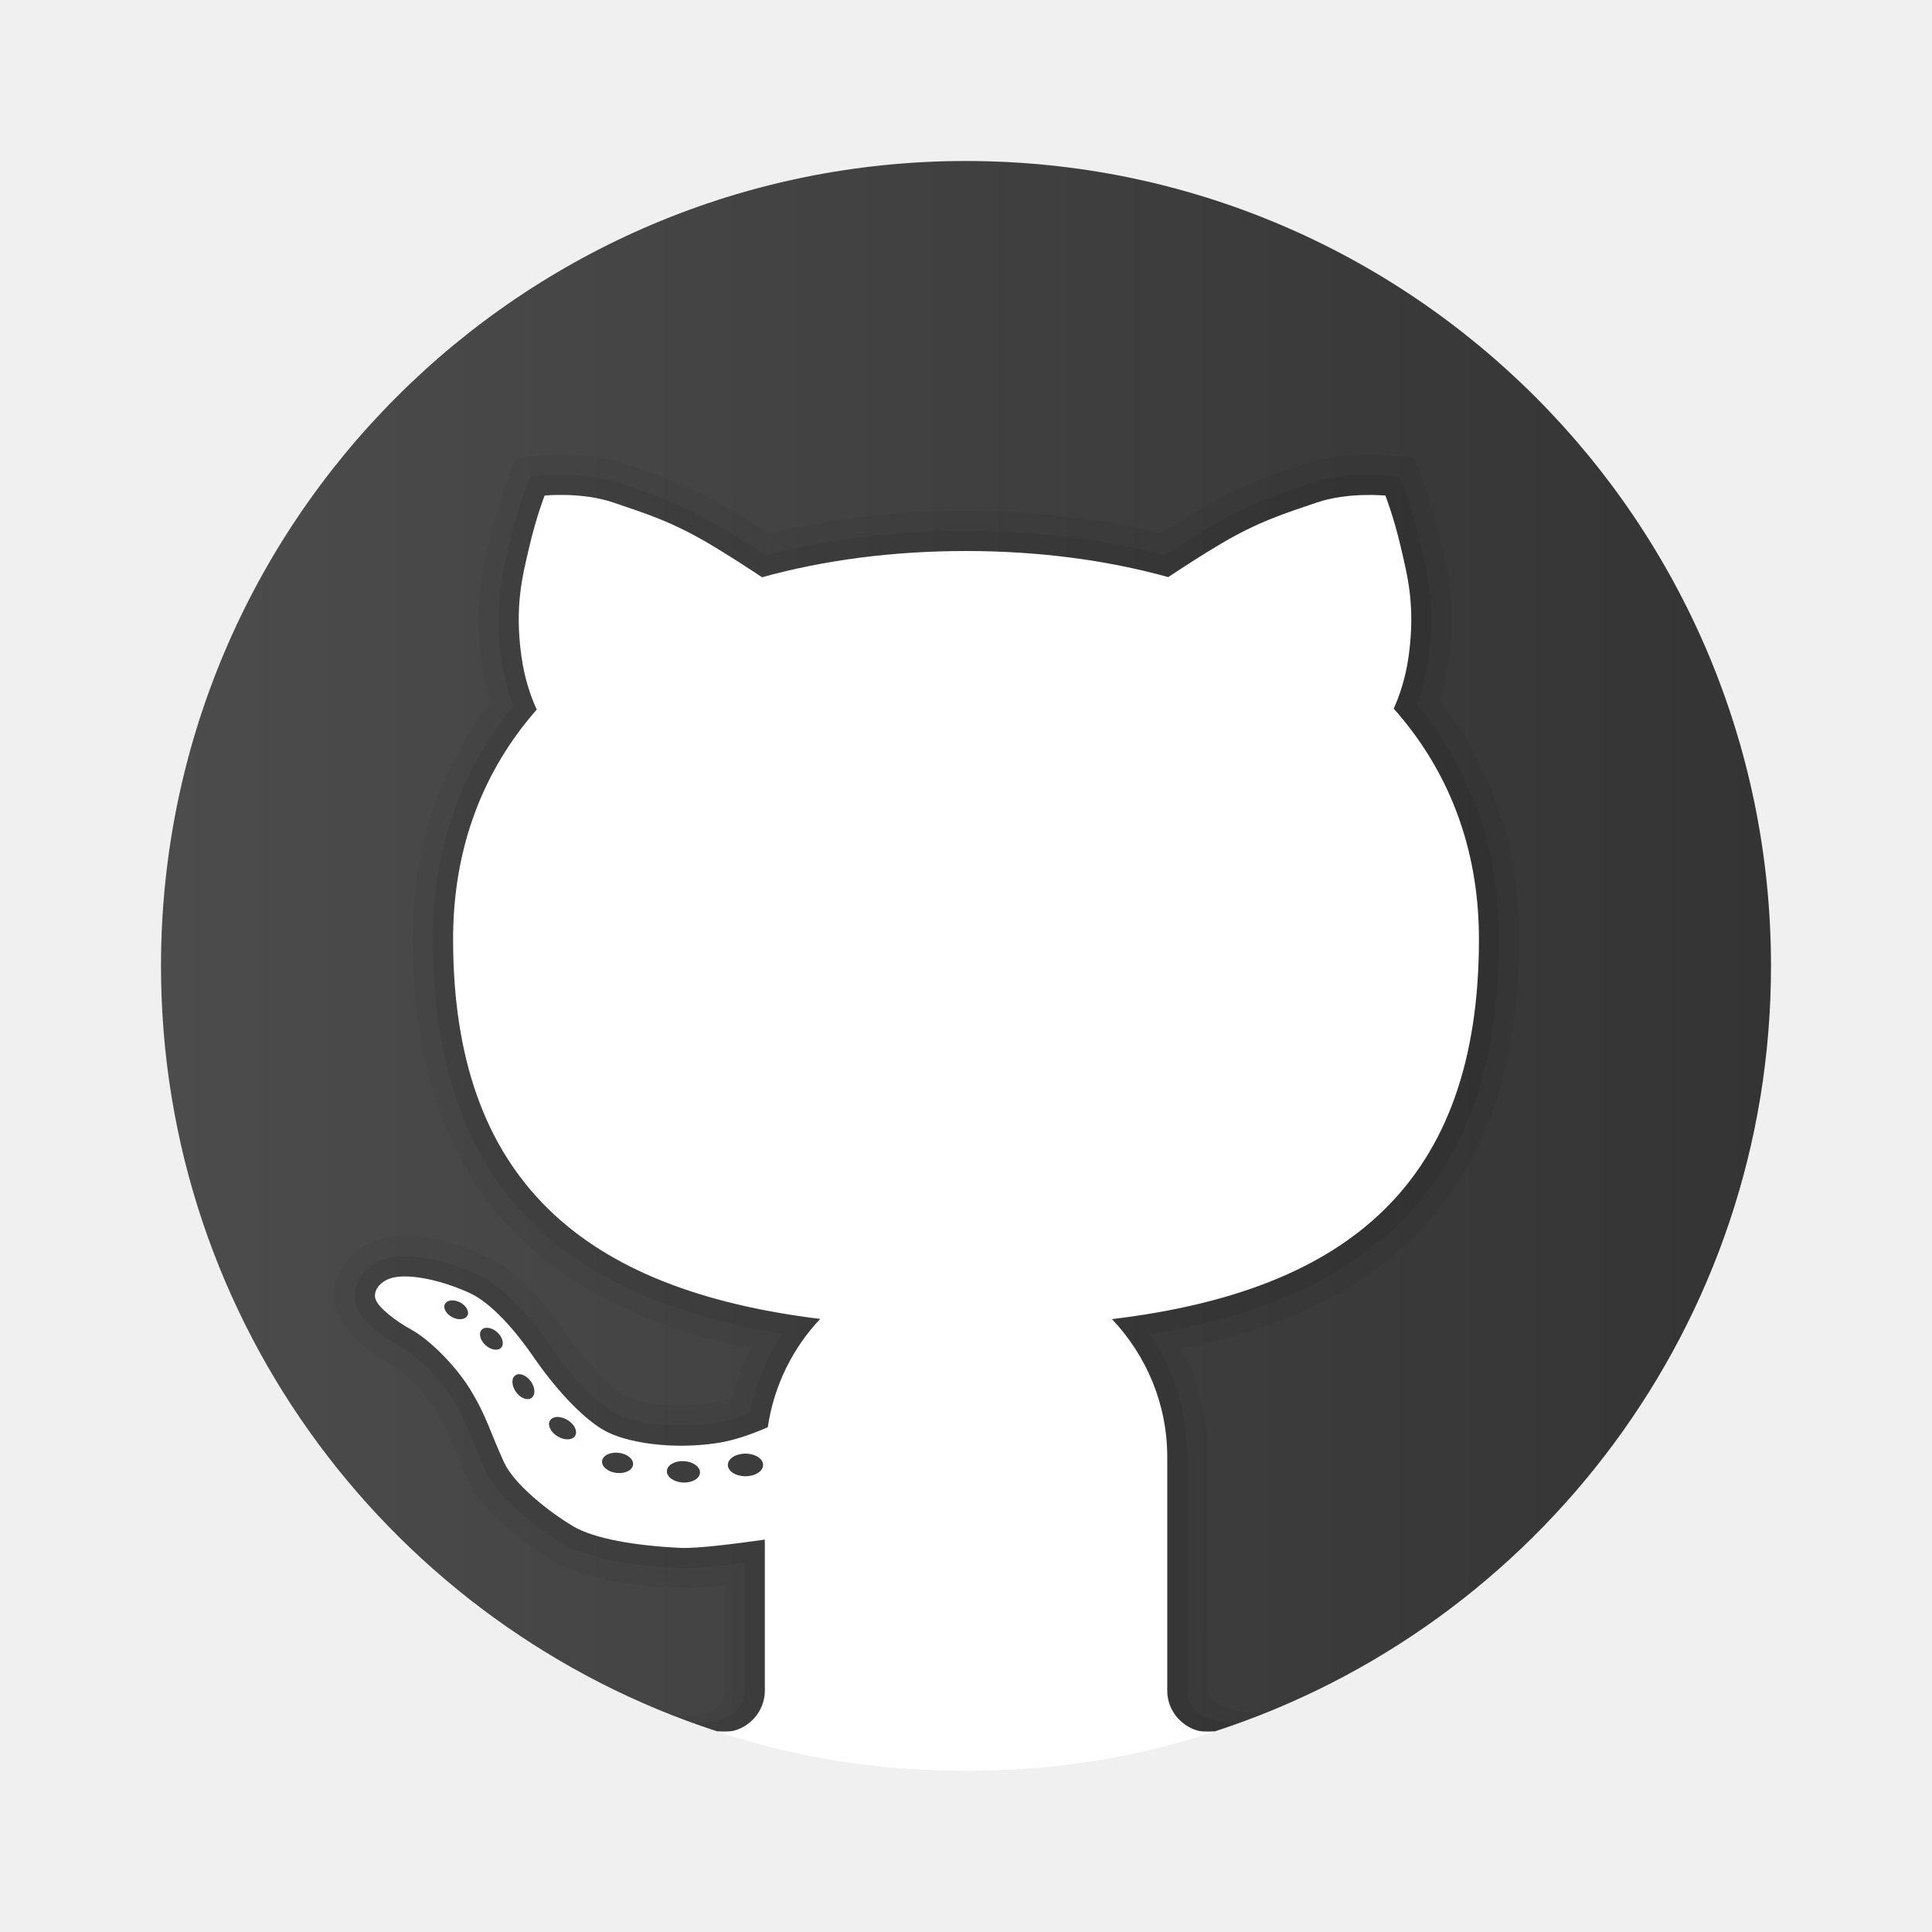
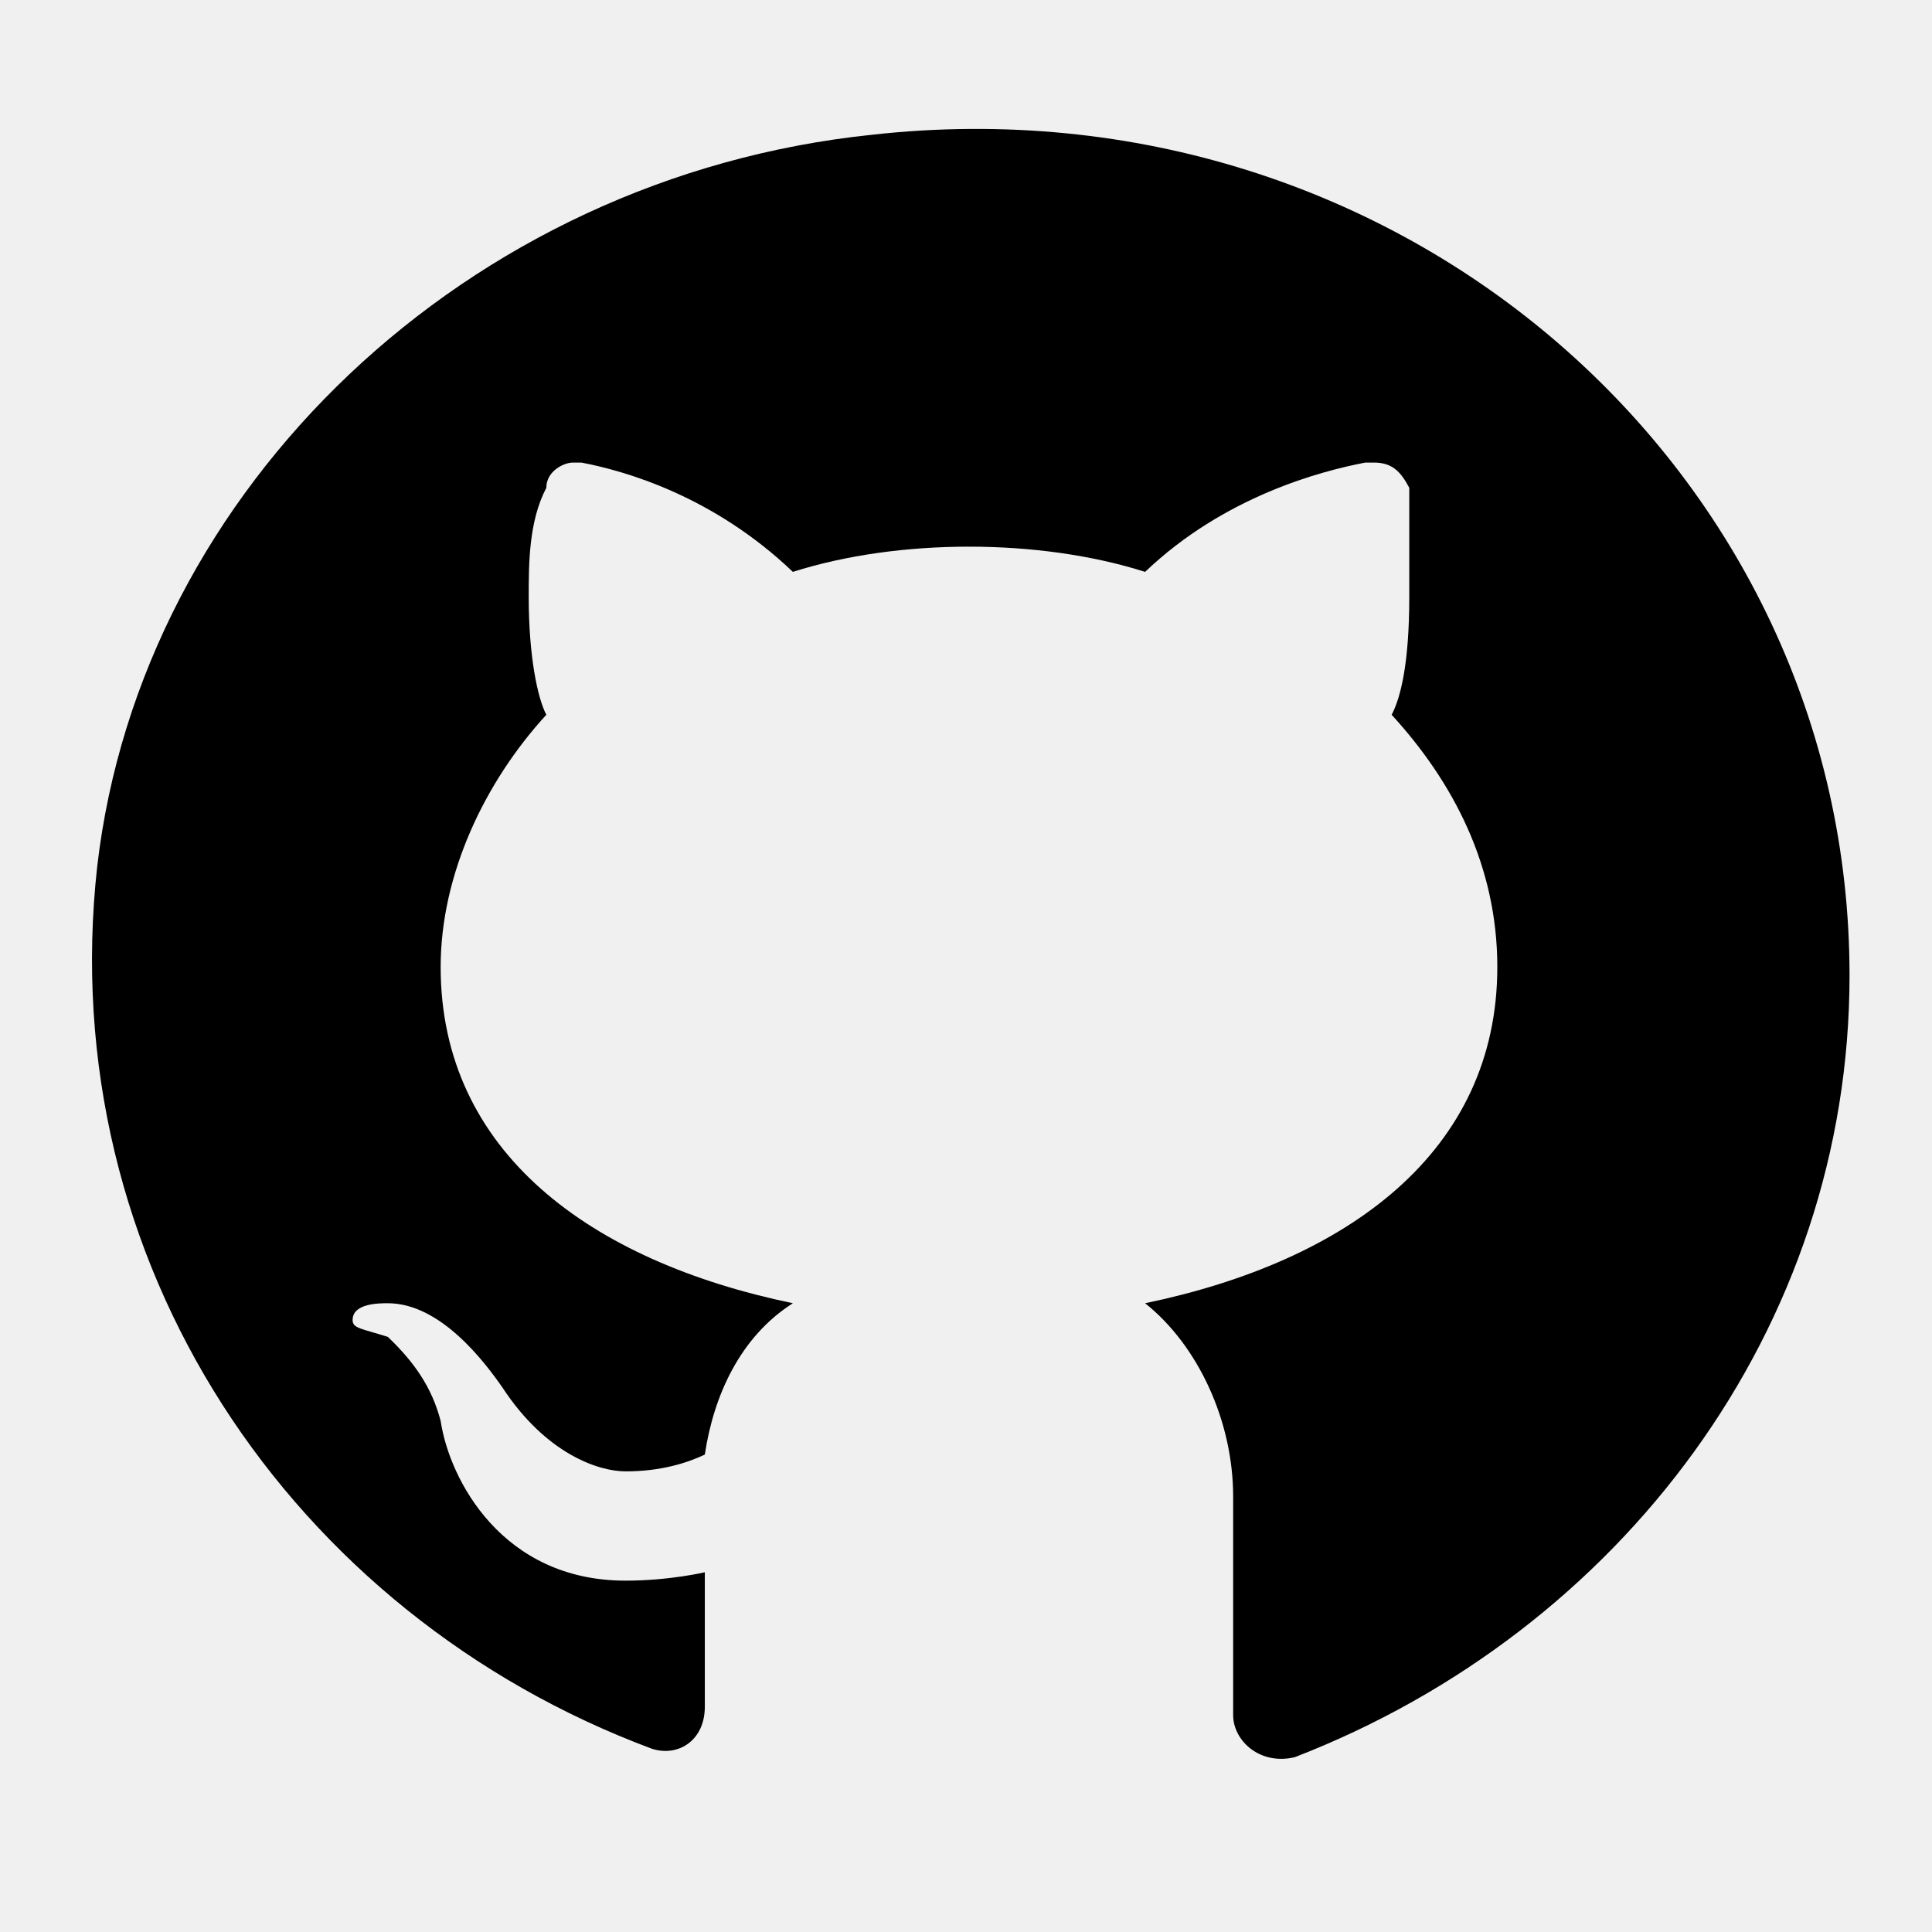
- <svg xmlns="http://www.w3.org/2000/svg" viewBox="0 0 48 48" width="30px" height="30px">
-   <linearGradient id="rL2wppHyxHVbobwndsT6Ca" x1="4" x2="44" y1="23.508" y2="23.508" gradientUnits="userSpaceOnUse">
-     <stop offset="0" stop-color="#4c4c4c" />
-     <stop offset="1" stop-color="#343434" />
-   </linearGradient>
-   <path fill="url(#rL2wppHyxHVbobwndsT6Ca)" d="M24,4C12.954,4,4,12.954,4,24c0,8.887,5.801,16.411,13.82,19.016h12.36 C38.199,40.411,44,32.887,44,24C44,12.954,35.046,4,24,4z" />
-   <path d="M30.01,41.996L30,36.198c0-0.939-0.22-1.856-0.642-2.687c5.641-1.133,8.386-4.468,8.386-10.177 c0-2.255-0.665-4.246-1.976-5.92c0.1-0.317,0.174-0.645,0.22-0.981c0.188-1.369-0.023-2.264-0.193-2.984l-0.027-0.116 c-0.186-0.796-0.409-1.364-0.418-1.388l-0.111-0.282l-0.111-0.282l-0.302-0.032l-0.303-0.032c0,0-0.199-0.021-0.501-0.021 c-0.419,0-1.04,0.042-1.627,0.241l-0.196,0.066c-0.74,0.249-1.439,0.485-2.417,1.069c-0.286,0.171-0.599,0.366-0.934,0.584 C27.334,12.881,25.705,12.69,24,12.69c-1.722,0-3.365,0.192-4.889,0.571c-0.339-0.22-0.654-0.417-0.942-0.589 c-0.978-0.584-1.677-0.819-2.417-1.069l-0.196-0.066c-0.585-0.199-1.207-0.241-1.626-0.241c-0.302,0-0.501,0.021-0.501,0.021 l-0.302,0.032l-0.3,0.031l-0.112,0.281l-0.113,0.283c-0.01,0.026-0.233,0.594-0.419,1.391l-0.027,0.115 c-0.17,0.719-0.381,1.615-0.193,2.983c0.048,0.346,0.125,0.685,0.23,1.011c-1.285,1.666-1.936,3.646-1.936,5.89 c0,5.695,2.748,9.028,8.397,10.17c-0.194,0.388-0.345,0.798-0.452,1.224c-0.197,0.067-0.378,0.112-0.538,0.137 c-0.238,0.036-0.487,0.054-0.739,0.054c-0.686,0-1.225-0.134-1.435-0.259c-0.313-0.186-0.872-0.727-1.414-1.518 c-0.463-0.675-1.185-1.558-1.992-1.927c-0.698-0.319-1.437-0.502-2.029-0.502c-0.138,0-0.265,0.01-0.376,0.028 c-0.517,0.082-0.949,0.366-1.184,0.78c-0.203,0.357-0.235,0.773-0.088,1.141c0.219,0.548,0.851,0.985,1.343,1.255 c0.242,0.133,0.765,0.619,1.07,1.109c0.229,0.368,0.335,0.63,0.482,0.992c0.087,0.215,0.183,0.449,0.313,0.732 c0.47,1.022,1.937,1.924,2.103,2.023c0.806,0.483,2.161,0.638,3.157,0.683l0.123,0.003c0,0,0.001,0,0.001,0 c0.24,0,0.57-0.023,1.004-0.071v2.613c0.002,0.529-0.537,0.649-1.25,0.638l0.547,0.184C19.395,43.572,21.645,44,24,44 c2.355,0,4.605-0.428,6.703-1.176l0.703-0.262C30.695,42.538,30.016,42.422,30.01,41.996z" opacity=".05" />
-   <path d="M30.781,42.797c-0.406,0.047-1.281-0.109-1.281-0.795v-5.804c0-1.094-0.328-2.151-0.936-3.052 c5.915-0.957,8.679-4.093,8.679-9.812c0-2.237-0.686-4.194-2.039-5.822c0.137-0.365,0.233-0.75,0.288-1.147 c0.175-1.276-0.016-2.086-0.184-2.801l-0.027-0.116c-0.178-0.761-0.388-1.297-0.397-1.319l-0.111-0.282l-0.303-0.032 c0,0-0.178-0.019-0.449-0.019c-0.381,0-0.944,0.037-1.466,0.215l-0.196,0.066c-0.714,0.241-1.389,0.468-2.321,1.024 c-0.332,0.198-0.702,0.431-1.101,0.694C27.404,13.394,25.745,13.19,24,13.19c-1.762,0-3.435,0.205-4.979,0.61 c-0.403-0.265-0.775-0.499-1.109-0.699c-0.932-0.556-1.607-0.784-2.321-1.024l-0.196-0.066c-0.521-0.177-1.085-0.215-1.466-0.215 c-0.271,0-0.449,0.019-0.449,0.019l-0.302,0.032l-0.113,0.283c-0.009,0.022-0.219,0.558-0.397,1.319l-0.027,0.116 c-0.169,0.715-0.36,1.524-0.184,2.8c0.056,0.407,0.156,0.801,0.298,1.174c-1.327,1.62-1.999,3.567-1.999,5.795 c0,5.703,2.766,8.838,8.686,9.806c-0.395,0.59-0.671,1.255-0.813,1.964c-0.33,0.13-0.629,0.216-0.891,0.256 c-0.263,0.04-0.537,0.06-0.814,0.06c-0.69,0-1.353-0.129-1.69-0.329c-0.44-0.261-1.057-0.914-1.572-1.665 c-0.35-0.51-1.047-1.417-1.788-1.755c-0.635-0.29-1.298-0.457-1.821-0.457c-0.11,0-0.21,0.008-0.298,0.022 c-0.366,0.058-0.668,0.252-0.828,0.534c-0.128,0.224-0.149,0.483-0.059,0.708c0.179,0.448,0.842,0.85,1.119,1.002 c0.335,0.184,0.919,0.744,1.254,1.284c0.251,0.404,0.37,0.697,0.521,1.067c0.085,0.209,0.178,0.437,0.304,0.712 c0.331,0.719,1.353,1.472,1.905,1.803c0.754,0.452,2.154,0.578,2.922,0.612l0.111,0.002c0.299,0,0.8-0.045,1.495-0.135v3.177 c0,0.779-0.991,0.81-1.234,0.81c-0.031,0,0.503,0.184,0.503,0.184C19.731,43.64,21.822,44,24,44c2.178,0,4.269-0.36,6.231-1.003 C30.231,42.997,30.812,42.793,30.781,42.797z" opacity=".07" />
-   <path fill="#fff" d="M36.744,23.334c0-2.31-0.782-4.226-2.117-5.728c0.145-0.325,0.296-0.761,0.371-1.309 c0.172-1.25-0.031-2-0.203-2.734s-0.375-1.25-0.375-1.25s-0.922-0.094-1.703,0.172s-1.453,0.469-2.422,1.047 c-0.453,0.27-0.909,0.566-1.27,0.806C27.482,13.91,25.785,13.69,24,13.69c-1.801,0-3.513,0.221-5.067,0.652 c-0.362-0.241-0.821-0.539-1.277-0.811c-0.969-0.578-1.641-0.781-2.422-1.047s-1.703-0.172-1.703-0.172s-0.203,0.516-0.375,1.25 s-0.375,1.484-0.203,2.734c0.077,0.562,0.233,1.006,0.382,1.333c-1.31,1.493-2.078,3.397-2.078,5.704 c0,5.983,3.232,8.714,9.121,9.435c-0.687,0.726-1.148,1.656-1.303,2.691c-0.387,0.17-0.833,0.33-1.262,0.394 c-1.104,0.167-2.271,0-2.833-0.333s-1.229-1.083-1.729-1.813c-0.422-0.616-1.031-1.331-1.583-1.583 c-0.729-0.333-1.438-0.458-1.833-0.396c-0.396,0.063-0.583,0.354-0.5,0.563c0.083,0.208,0.479,0.521,0.896,0.75 c0.417,0.229,1.063,0.854,1.438,1.458c0.418,0.674,0.5,1.063,0.854,1.833c0.249,0.542,1.101,1.219,1.708,1.583 c0.521,0.313,1.562,0.491,2.688,0.542c0.389,0.018,1.308-0.096,2.083-0.206v3.75c0,0.639-0.585,1.125-1.191,1.013 C19.756,43.668,21.833,44,24,44c2.166,0,4.243-0.332,6.19-0.984C29.585,43.127,29,42.641,29,42.002v-5.804 c0-1.329-0.527-2.53-1.373-3.425C33.473,32.071,36.744,29.405,36.744,23.334z M11.239,32.727c-0.154-0.079-0.237-0.225-0.185-0.328 c0.052-0.103,0.22-0.122,0.374-0.043c0.154,0.079,0.237,0.225,0.185,0.328S11.393,32.806,11.239,32.727z M12.451,33.482 c-0.081,0.088-0.255,0.06-0.389-0.062s-0.177-0.293-0.096-0.381c0.081-0.088,0.255-0.06,0.389,0.062S12.532,33.394,12.451,33.482z M13.205,34.732c-0.102,0.072-0.275,0.005-0.386-0.15s-0.118-0.34-0.016-0.412s0.275-0.005,0.386,0.15 C13.299,34.475,13.307,34.66,13.205,34.732z M14.288,35.673c-0.069,0.112-0.265,0.117-0.437,0.012s-0.256-0.281-0.187-0.393 c0.069-0.112,0.265-0.117,0.437-0.012S14.357,35.561,14.288,35.673z M15.312,36.594c-0.213-0.026-0.371-0.159-0.353-0.297 c0.017-0.138,0.204-0.228,0.416-0.202c0.213,0.026,0.371,0.159,0.353,0.297C15.711,36.529,15.525,36.62,15.312,36.594z M16.963,36.833c-0.227-0.013-0.404-0.143-0.395-0.289c0.009-0.146,0.2-0.255,0.427-0.242c0.227,0.013,0.404,0.143,0.395,0.289 C17.381,36.738,17.19,36.846,16.963,36.833z M18.521,36.677c-0.242,0-0.438-0.126-0.438-0.281s0.196-0.281,0.438-0.281 c0.242,0,0.438,0.126,0.438,0.281S18.762,36.677,18.521,36.677z" />
+ <svg xmlns="http://www.w3.org/2000/svg" viewBox="0 0 24 24" width="48px" height="48px">
+   <g transform="matrix(1.093849, 0, 0, 1.04428, -1.089061, -0.519192)" style="">
+     <path d="M10.9,2.1c-4.6,0.5-8.3,4.2-8.8,8.7c-0.5,4.7,2.2,8.9,6.3,10.5C8.7,21.4,9,21.2,9,20.8v-1.6c0,0-0.4,0.1-0.9,0.1 c-1.4,0-2-1.2-2.1-1.9c-0.1-0.4-0.3-0.7-0.6-1C5.1,16.3,5,16.3,5,16.2C5,16,5.3,16,5.4,16c0.6,0,1.1,0.7,1.3,1c0.5,0.8,1.1,1,1.4,1 c0.4,0,0.7-0.1,0.9-0.2c0.1-0.7,0.4-1.4,1-1.8c-2.3-0.5-4-1.8-4-4c0-1.1,0.5-2.2,1.2-3C7.1,8.8,7,8.3,7,7.6c0-0.4,0-0.9,0.2-1.3 C7.2,6.1,7.4,6,7.5,6c0,0,0.1,0,0.1,0C8.1,6.1,9.1,6.4,10,7.3C10.6,7.1,11.3,7,12,7s1.4,0.1,2,0.3c0.9-0.9,2-1.2,2.5-1.3 c0,0,0.1,0,0.1,0c0.2,0,0.3,0.1,0.4,0.3C17,6.7,17,7.2,17,7.6c0,0.8-0.1,1.2-0.2,1.4c0.7,0.8,1.2,1.8,1.2,3c0,2.2-1.7,3.5-4,4 c0.6,0.5,1,1.4,1,2.3v2.6c0,0.3,0.3,0.6,0.7,0.5c3.7-1.5,6.3-5.1,6.3-9.3C22,6.1,16.9,1.4,10.9,2.1z" />
+   </g>
</svg>
